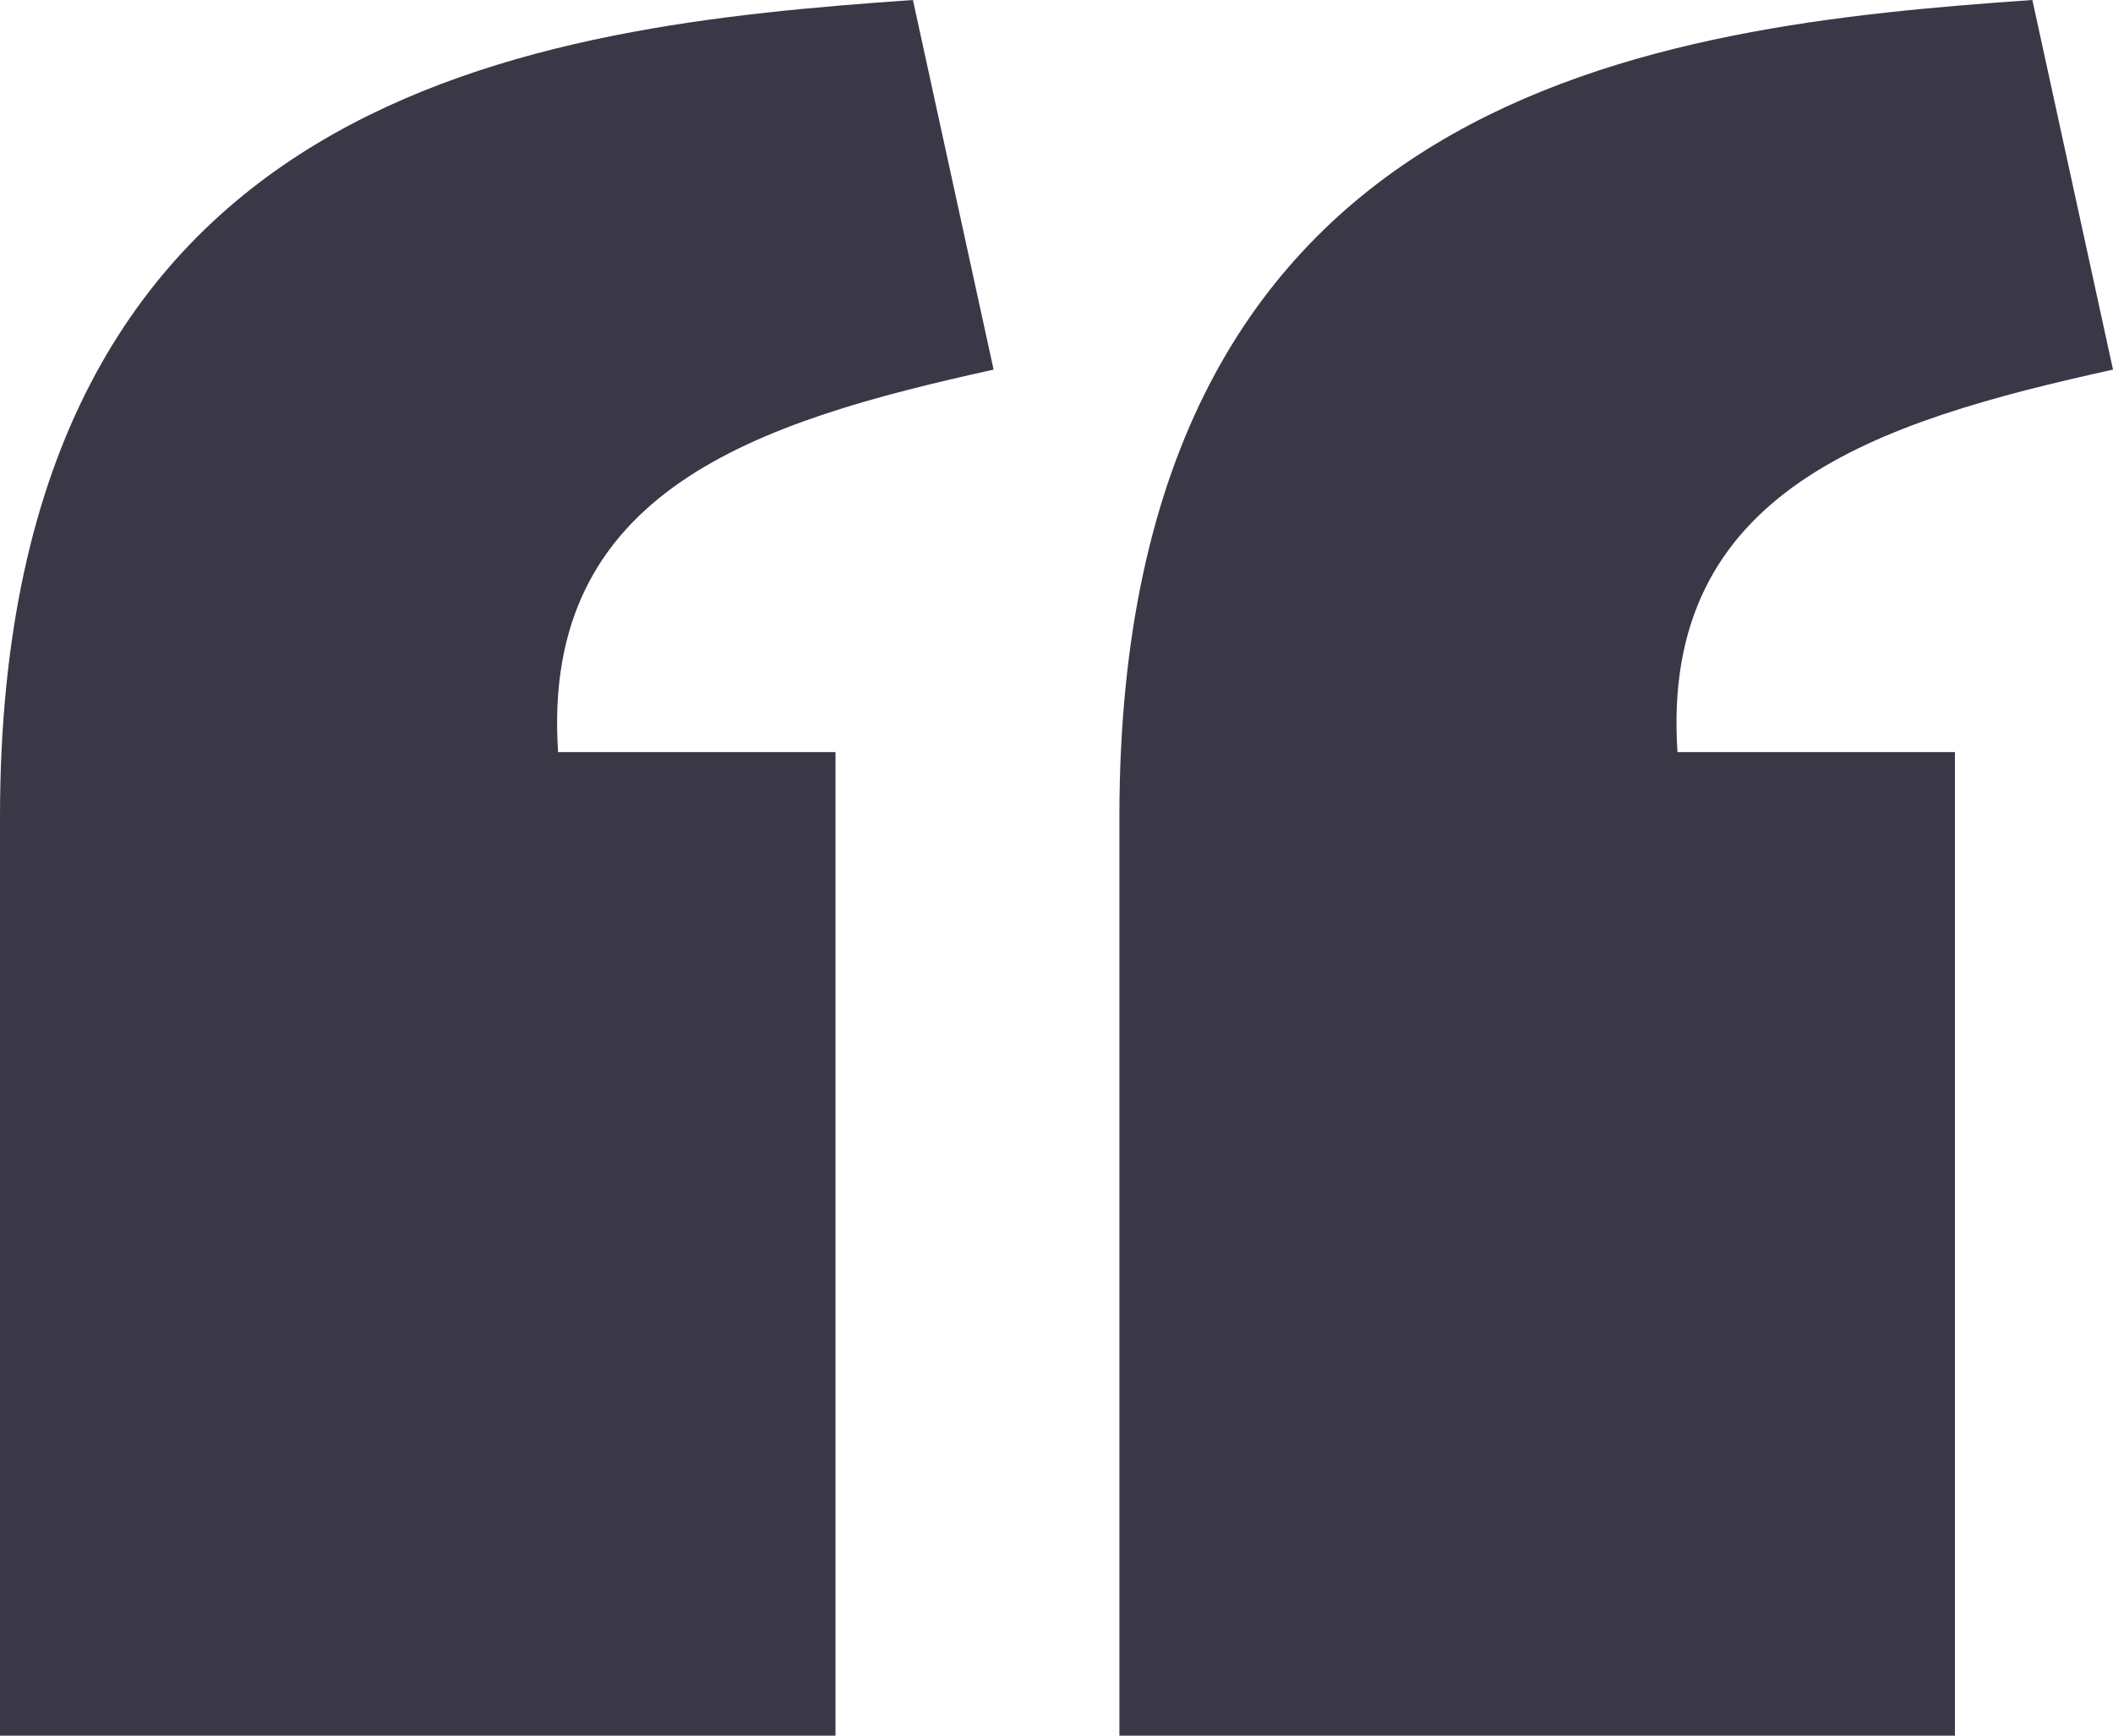
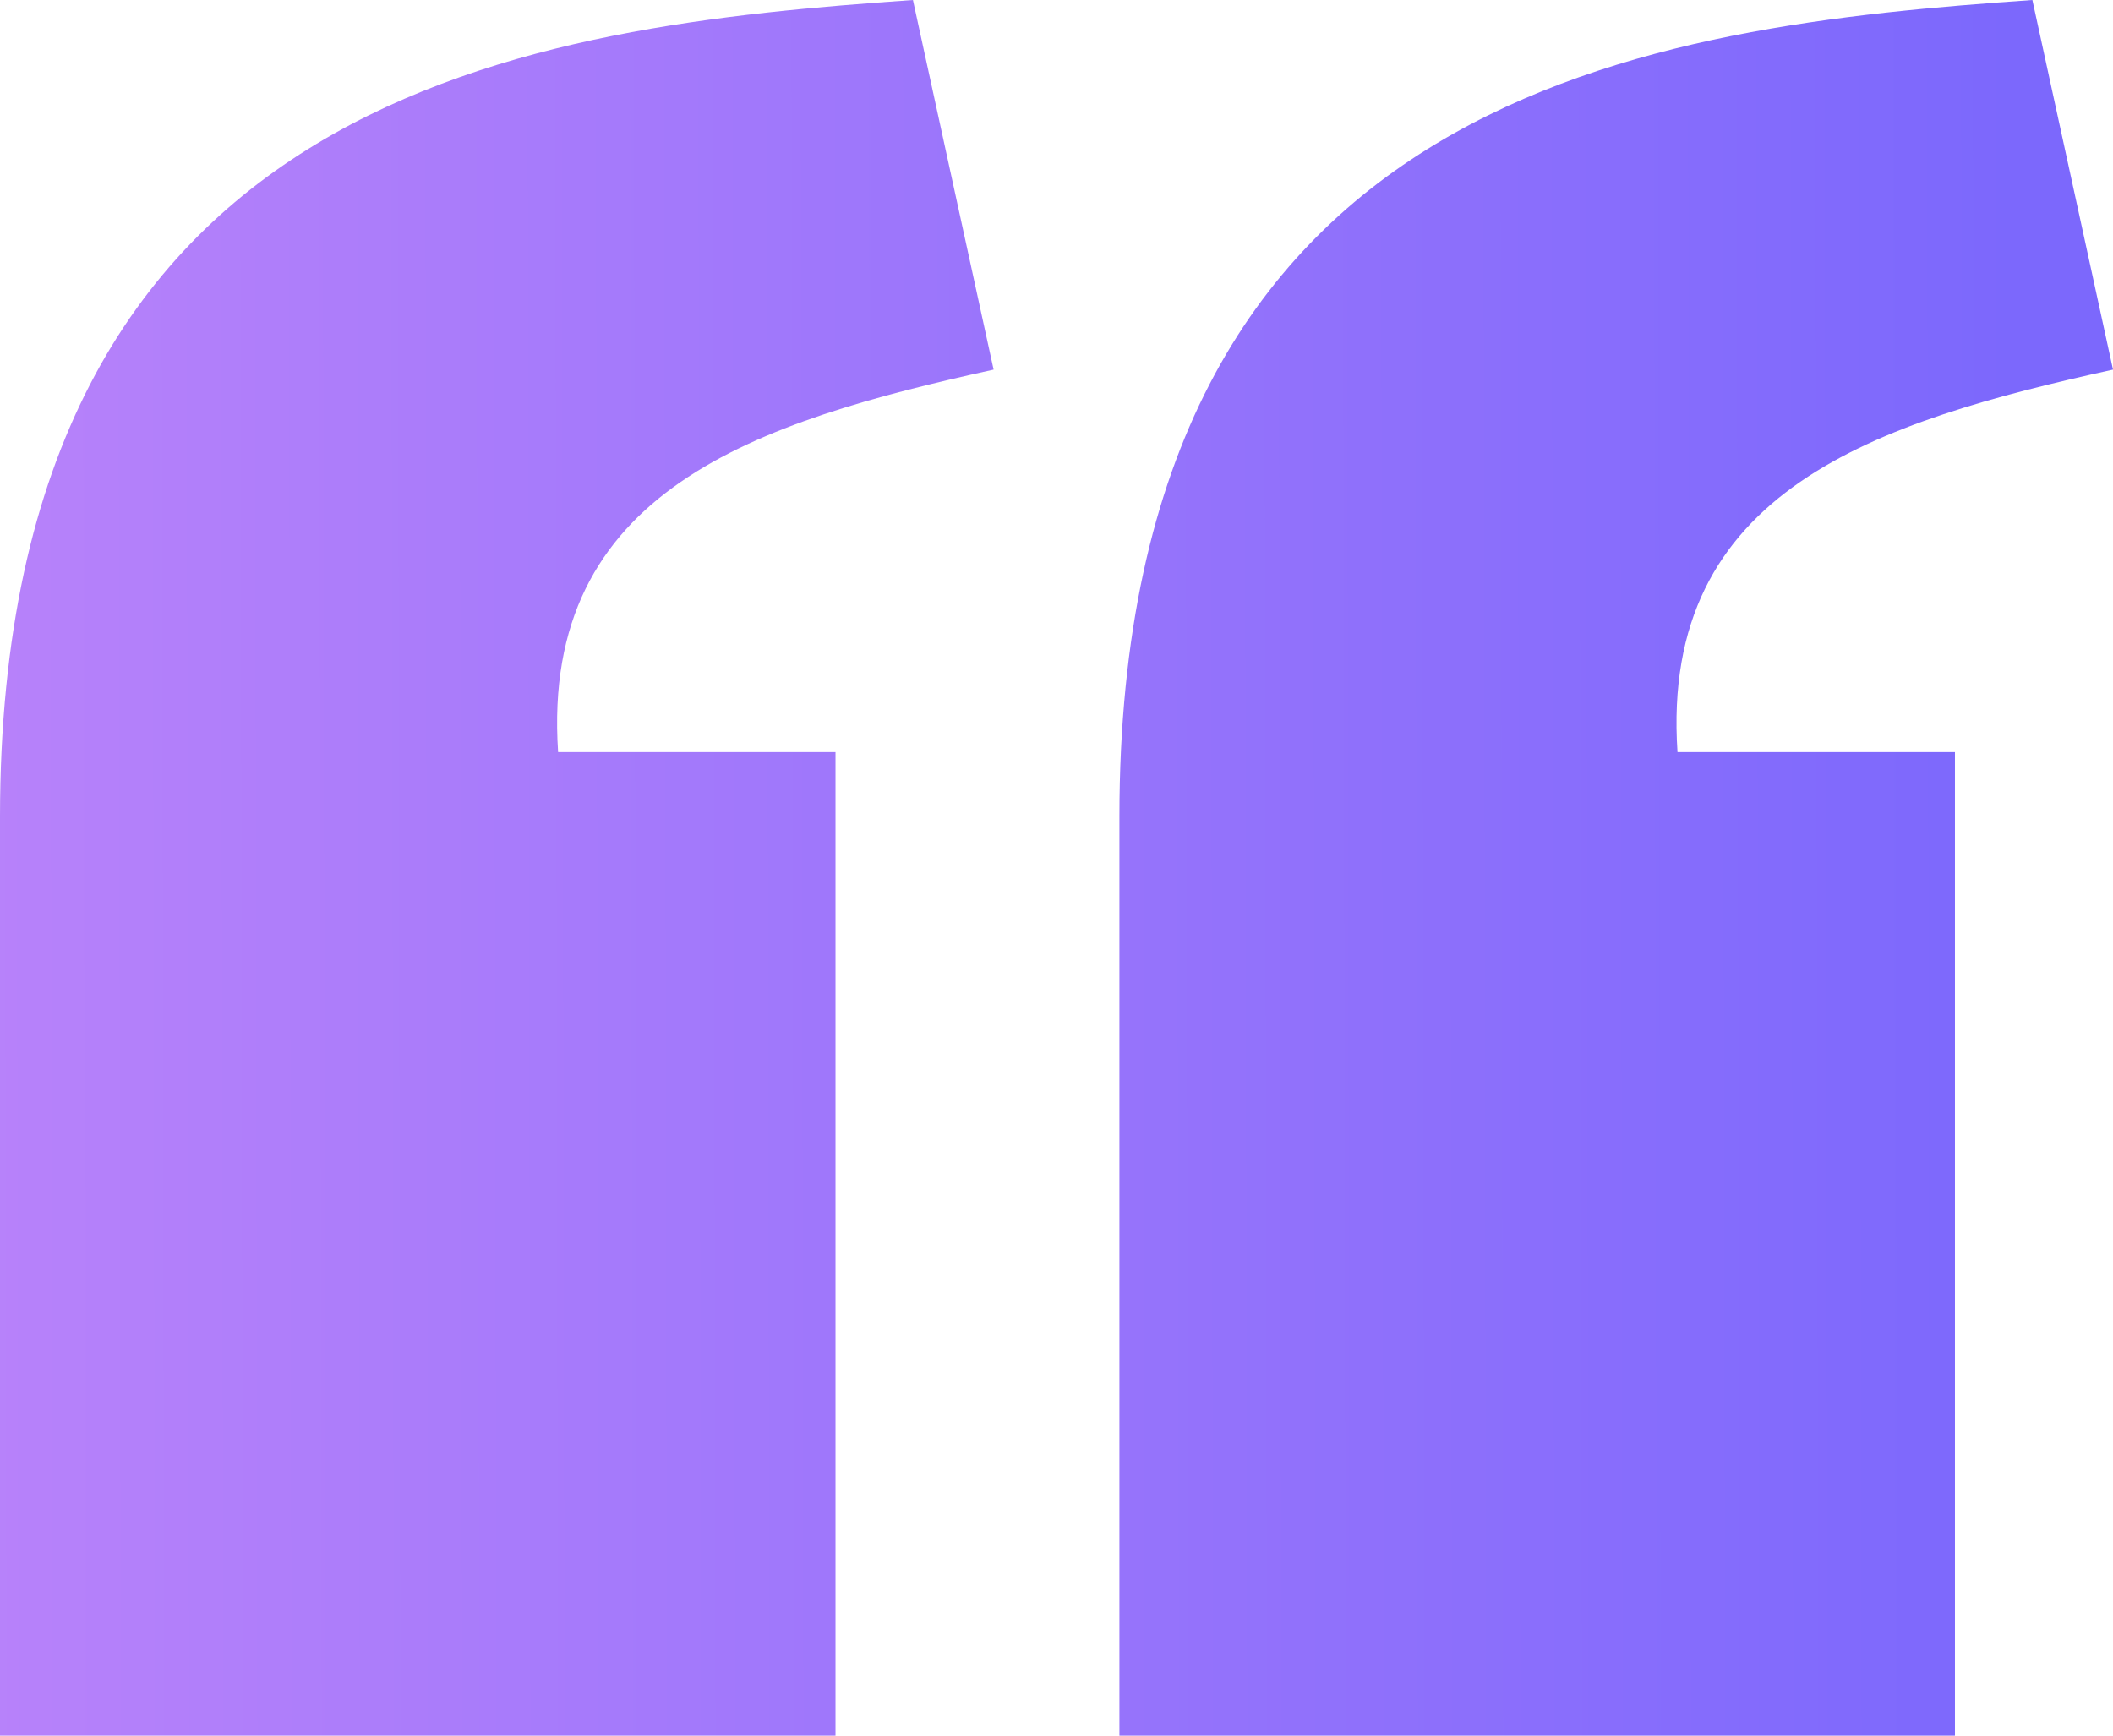
<svg xmlns="http://www.w3.org/2000/svg" width="56" height="46" viewBox="0 0 56 46" fill="none">
-   <path d="M24.195 0C14.272 0.695 0.008 2.273 0 21.637V46H22.143V19.933H14.791C14.325 12.973 20.077 11.176 26.333 9.796L24.195 0ZM53.863 0C43.939 0.695 29.675 2.273 29.667 21.637V46H51.811V19.933H44.458C43.992 12.973 49.745 11.176 56 9.796L53.863 0Z" fill="#3A3847" />
+   <path d="M24.195 0C14.272 0.695 0.008 2.273 0 21.637V46H22.143V19.933H14.791C14.325 12.973 20.077 11.176 26.333 9.796L24.195 0ZM53.863 0C43.939 0.695 29.675 2.273 29.667 21.637V46H51.811V19.933H44.458C43.992 12.973 49.745 11.176 56 9.796L53.863 0Z" fill="url(#paint0_linear_8032_203)" />
+   <defs>
+     <linearGradient id="paint0_linear_8032_203" x1="-0.883" y1="37.375" x2="53.392" y2="37.283" gradientUnits="userSpaceOnUse">
+       <stop stop-color="#B882FA" />
+       <stop offset="1" stop-color="#7C68FC" />
+     </linearGradient>
+   </defs>
</svg>
